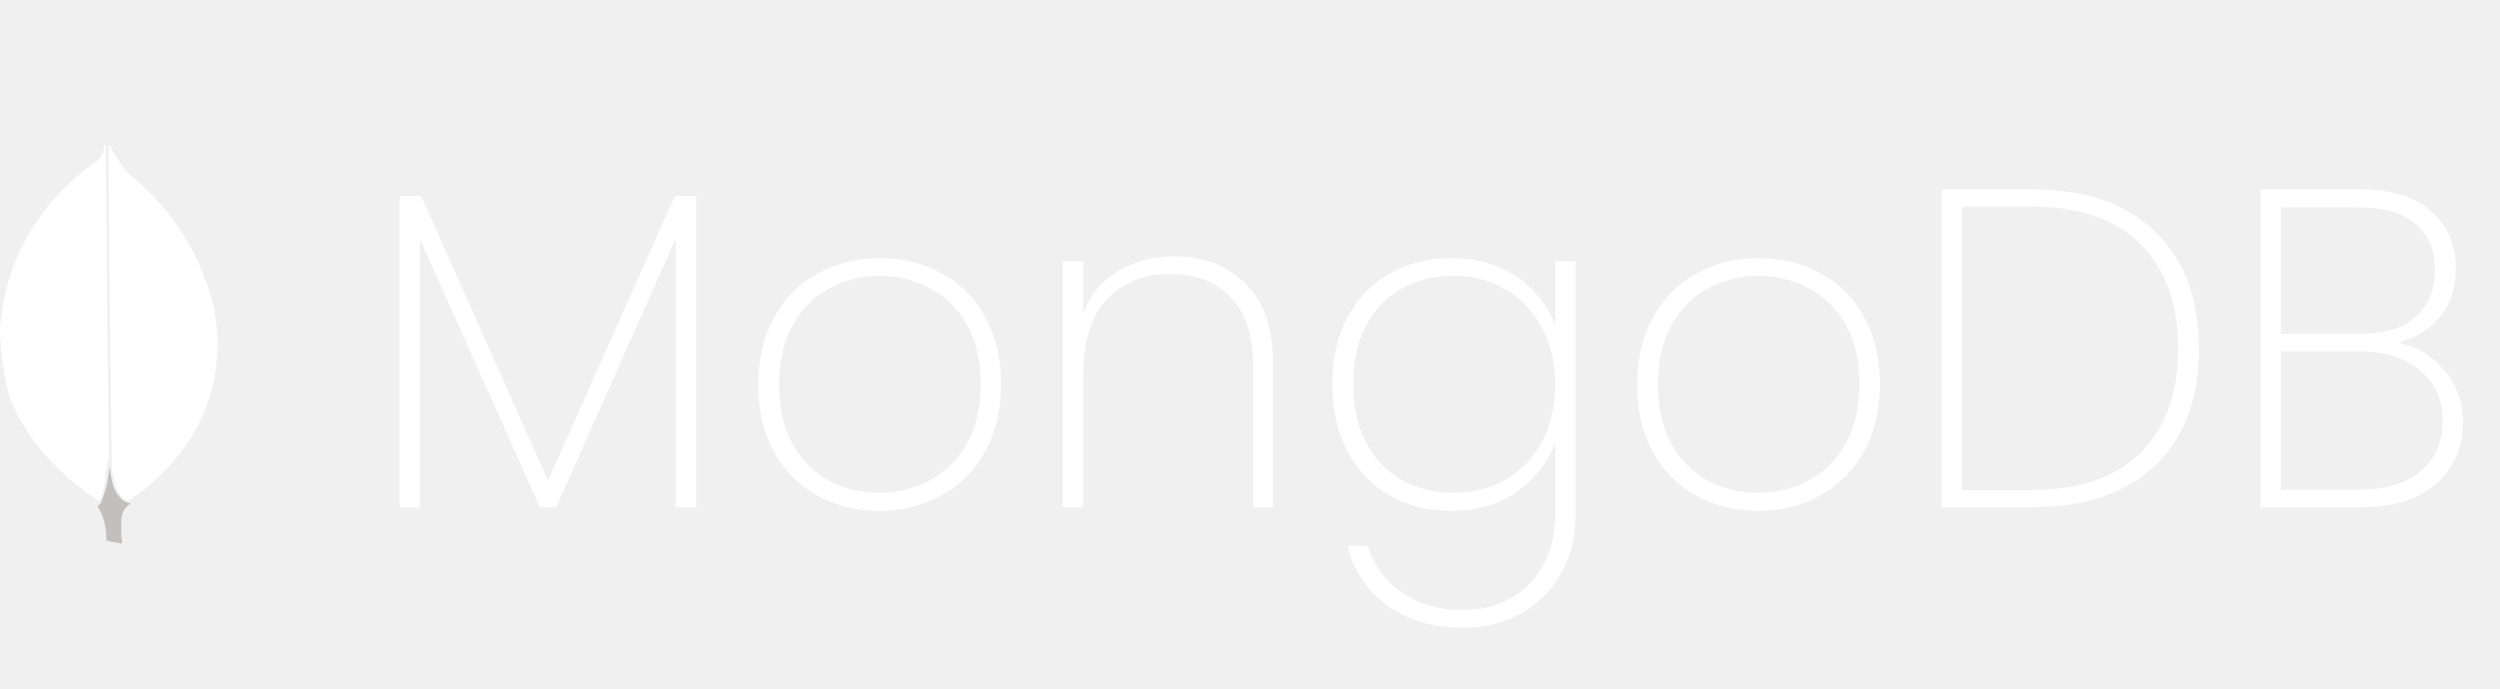
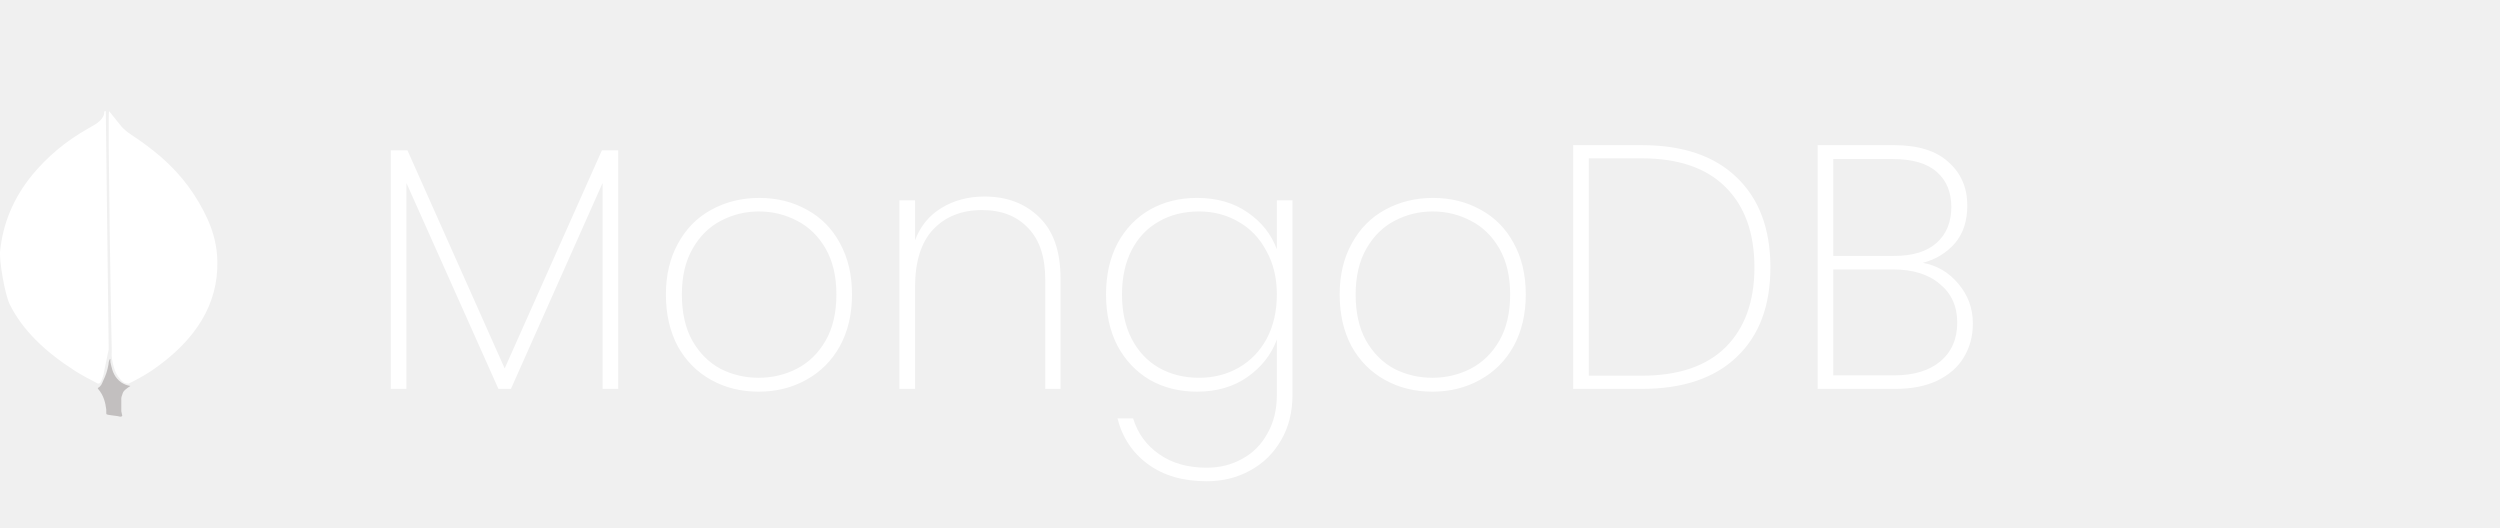
- <svg xmlns="http://www.w3.org/2000/svg" width="138" height="38" viewBox="0 0 138 38" fill="none">
-   <path d="M38.425 10.825V28H37.3V13.175L30.7 28H29.8L23.175 13.175V28H22.05V10.825H23.25L30.25 26.525L37.25 10.825H38.425ZM48.533 28.2C47.266 28.2 46.124 27.917 45.108 27.35C44.091 26.783 43.291 25.975 42.708 24.925C42.141 23.858 41.858 22.617 41.858 21.2C41.858 19.8 42.15 18.575 42.733 17.525C43.316 16.458 44.116 15.65 45.133 15.1C46.166 14.533 47.316 14.25 48.583 14.25C49.849 14.25 50.991 14.533 52.008 15.1C53.025 15.65 53.816 16.45 54.383 17.5C54.966 18.55 55.258 19.783 55.258 21.2C55.258 22.617 54.966 23.858 54.383 24.925C53.8 25.975 52.991 26.783 51.958 27.35C50.941 27.917 49.8 28.2 48.533 28.2ZM48.533 27.2C49.516 27.2 50.433 26.983 51.283 26.55C52.15 26.1 52.841 25.425 53.358 24.525C53.874 23.625 54.133 22.517 54.133 21.2C54.133 19.9 53.874 18.8 53.358 17.9C52.841 17 52.158 16.333 51.308 15.9C50.458 15.45 49.541 15.225 48.558 15.225C47.575 15.225 46.658 15.45 45.808 15.9C44.974 16.333 44.3 17 43.783 17.9C43.266 18.8 43.008 19.9 43.008 21.2C43.008 22.517 43.258 23.625 43.758 24.525C44.275 25.425 44.95 26.1 45.783 26.55C46.633 26.983 47.55 27.2 48.533 27.2ZM64.796 14.15C66.413 14.15 67.729 14.65 68.746 15.65C69.763 16.633 70.271 18.1 70.271 20.05V28H69.171V20.125C69.171 18.508 68.763 17.275 67.946 16.425C67.129 15.558 66.021 15.125 64.621 15.125C63.154 15.125 61.979 15.592 61.096 16.525C60.229 17.458 59.796 18.842 59.796 20.675V28H58.671V14.425H59.796V17.3C60.179 16.283 60.813 15.508 61.696 14.975C62.596 14.425 63.629 14.15 64.796 14.15ZM80.097 14.25C81.531 14.25 82.747 14.6 83.747 15.3C84.747 15.983 85.447 16.867 85.847 17.95V14.425H86.972V28.425C86.972 29.675 86.697 30.767 86.147 31.7C85.597 32.65 84.856 33.375 83.922 33.875C82.989 34.392 81.947 34.65 80.797 34.65C79.097 34.65 77.689 34.242 76.572 33.425C75.456 32.608 74.722 31.508 74.372 30.125H75.497C75.831 31.208 76.456 32.067 77.372 32.7C78.289 33.35 79.431 33.675 80.797 33.675C81.747 33.675 82.606 33.458 83.372 33.025C84.139 32.608 84.739 32 85.172 31.2C85.622 30.417 85.847 29.492 85.847 28.425V24.45C85.447 25.533 84.739 26.433 83.722 27.15C82.722 27.85 81.514 28.2 80.097 28.2C78.831 28.2 77.697 27.917 76.697 27.35C75.714 26.767 74.939 25.95 74.372 24.9C73.822 23.833 73.547 22.6 73.547 21.2C73.547 19.8 73.822 18.575 74.372 17.525C74.939 16.475 75.714 15.667 76.697 15.1C77.697 14.533 78.831 14.25 80.097 14.25ZM85.847 21.2C85.847 20.017 85.597 18.975 85.097 18.075C84.614 17.158 83.947 16.458 83.097 15.975C82.247 15.475 81.297 15.225 80.247 15.225C79.147 15.225 78.181 15.467 77.347 15.95C76.514 16.417 75.864 17.1 75.397 18C74.931 18.9 74.697 19.967 74.697 21.2C74.697 22.433 74.931 23.5 75.397 24.4C75.864 25.3 76.514 25.992 77.347 26.475C78.197 26.958 79.164 27.2 80.247 27.2C81.297 27.2 82.247 26.958 83.097 26.475C83.964 25.975 84.639 25.275 85.122 24.375C85.606 23.458 85.847 22.4 85.847 21.2ZM97.044 28.2C95.777 28.2 94.635 27.917 93.619 27.35C92.602 26.783 91.802 25.975 91.219 24.925C90.652 23.858 90.369 22.617 90.369 21.2C90.369 19.8 90.66 18.575 91.244 17.525C91.827 16.458 92.627 15.65 93.644 15.1C94.677 14.533 95.827 14.25 97.094 14.25C98.36 14.25 99.502 14.533 100.519 15.1C101.535 15.65 102.327 16.45 102.894 17.5C103.477 18.55 103.769 19.783 103.769 21.2C103.769 22.617 103.477 23.858 102.894 24.925C102.31 25.975 101.502 26.783 100.469 27.35C99.452 27.917 98.31 28.2 97.044 28.2ZM97.044 27.2C98.027 27.2 98.944 26.983 99.794 26.55C100.66 26.1 101.352 25.425 101.869 24.525C102.385 23.625 102.644 22.517 102.644 21.2C102.644 19.9 102.385 18.8 101.869 17.9C101.352 17 100.669 16.333 99.819 15.9C98.969 15.45 98.052 15.225 97.069 15.225C96.085 15.225 95.169 15.45 94.319 15.9C93.485 16.333 92.81 17 92.294 17.9C91.777 18.8 91.519 19.9 91.519 21.2C91.519 22.517 91.769 23.625 92.269 24.525C92.785 25.425 93.46 26.1 94.294 26.55C95.144 26.983 96.06 27.2 97.044 27.2ZM112.107 10.45C115.074 10.45 117.357 11.225 118.957 12.775C120.574 14.325 121.382 16.483 121.382 19.25C121.382 22.017 120.574 24.167 118.957 25.7C117.357 27.233 115.074 28 112.107 28H107.182V10.45H112.107ZM112.107 27.05C114.757 27.05 116.774 26.367 118.157 25C119.54 23.617 120.232 21.7 120.232 19.25C120.232 16.783 119.54 14.858 118.157 13.475C116.774 12.092 114.757 11.4 112.107 11.4H108.307V27.05H112.107ZM132.359 18.925C133.376 19.108 134.226 19.608 134.909 20.425C135.609 21.242 135.959 22.2 135.959 23.3C135.959 24.2 135.743 25.008 135.309 25.725C134.893 26.425 134.259 26.983 133.409 27.4C132.576 27.8 131.559 28 130.359 28H124.784V10.45H130.259C132.009 10.45 133.326 10.858 134.209 11.675C135.109 12.475 135.559 13.517 135.559 14.8C135.559 15.917 135.259 16.825 134.659 17.525C134.059 18.208 133.293 18.675 132.359 18.925ZM125.909 18.425H130.309C131.626 18.425 132.634 18.117 133.334 17.5C134.051 16.867 134.409 16 134.409 14.9C134.409 13.833 134.059 12.992 133.359 12.375C132.659 11.758 131.601 11.45 130.184 11.45H125.909V18.425ZM130.284 27.025C131.701 27.025 132.809 26.692 133.609 26.025C134.426 25.342 134.834 24.408 134.834 23.225C134.834 22.058 134.418 21.133 133.584 20.45C132.768 19.75 131.643 19.4 130.209 19.4H125.909V27.025H130.284Z" fill="white" />
-   <path d="M6.02 8L6.721 9.136C6.878 9.346 7.049 9.532 7.25 9.705C7.84 10.207 8.389 10.743 8.895 11.31C10.082 12.656 10.883 14.151 11.455 15.768C11.798 16.755 11.984 17.768 11.998 18.793C12.056 21.855 10.839 24.485 8.387 26.671C7.989 27.017 7.558 27.335 7.099 27.621C6.856 27.621 6.741 27.461 6.641 27.312C6.459 27.038 6.338 26.736 6.283 26.423C6.197 26.053 6.141 25.682 6.169 25.3V25.127C6.149 25.09 5.935 8.087 6.02 8Z" fill="white" />
-   <path d="M5.84 8.024C5.811 7.975 5.782 8.012 5.754 8.036C5.768 8.28 5.667 8.498 5.51 8.707C5.337 8.914 5.108 9.072 4.878 9.243C3.6 10.18 2.595 11.313 1.79 12.58C0.719 14.285 0.167 16.112 0.01 18.036C-0.062 18.73 0.269 21.178 0.527 21.885C1.23 23.76 2.494 25.332 4.132 26.696C4.534 27.024 4.964 27.329 5.409 27.621C5.539 27.621 5.553 27.524 5.582 27.451C5.639 27.295 5.682 27.137 5.712 26.976L6 25.149L5.84 8.024Z" fill="white" />
-   <path d="M6.767 28.347C6.802 28.138 6.992 27.964 7.2 27.79C6.991 27.745 6.837 27.654 6.715 27.553C6.611 27.457 6.525 27.357 6.457 27.252C6.215 26.869 6.163 26.467 6.094 26.075V25.838C6.008 25.875 5.99 26.184 5.99 26.231C5.939 26.645 5.835 27.056 5.678 27.463C5.626 27.627 5.592 27.791 5.4 27.937C5.4 27.955 5.4 27.974 5.417 28.001C5.729 28.485 5.814 28.977 5.867 29.48V29.663C5.867 29.882 5.85 29.836 6.194 29.909C6.333 29.936 6.488 29.946 6.627 30C6.731 30 6.748 29.954 6.748 29.918L6.697 29.617V28.777C6.68 28.63 6.731 28.485 6.766 28.348L6.767 28.347Z" fill="#C2BFBF" />
+ <svg xmlns="http://www.w3.org/2000/svg" width="180" height="38" viewBox="0 0 180 38" fill="none">
+   <path d="M44.512 10.825V28H43.387V13.175L36.787 28H35.887L29.262 13.175V28H28.137V10.825H29.337L36.337 26.525L43.337 10.825H44.512ZM54.62 28.2C53.353 28.2 52.212 27.917 51.195 27.35C50.178 26.783 49.378 25.975 48.795 24.925C48.228 23.858 47.945 22.617 47.945 21.2C47.945 19.8 48.236 18.575 48.82 17.525C49.403 16.458 50.203 15.65 51.22 15.1C52.253 14.533 53.403 14.25 54.67 14.25C55.937 14.25 57.078 14.533 58.095 15.1C59.111 15.65 59.903 16.45 60.47 17.5C61.053 18.55 61.345 19.783 61.345 21.2C61.345 22.617 61.053 23.858 60.47 24.925C59.886 25.975 59.078 26.783 58.045 27.35C57.028 27.917 55.886 28.2 54.62 28.2ZM54.62 27.2C55.603 27.2 56.52 26.983 57.37 26.55C58.236 26.1 58.928 25.425 59.445 24.525C59.962 23.625 60.22 22.517 60.22 21.2C60.22 19.9 59.962 18.8 59.445 17.9C58.928 17 58.245 16.333 57.395 15.9C56.545 15.45 55.628 15.225 54.645 15.225C53.661 15.225 52.745 15.45 51.895 15.9C51.062 16.333 50.386 17 49.87 17.9C49.353 18.8 49.095 19.9 49.095 21.2C49.095 22.517 49.345 23.625 49.845 24.525C50.361 25.425 51.036 26.1 51.87 26.55C52.72 26.983 53.636 27.2 54.62 27.2ZM70.883 14.15C72.5 14.15 73.816 14.65 74.833 15.65C75.85 16.633 76.358 18.1 76.358 20.05V28H75.258V20.125C75.258 18.508 74.85 17.275 74.033 16.425C73.216 15.558 72.108 15.125 70.708 15.125C69.241 15.125 68.066 15.592 67.183 16.525C66.316 17.458 65.883 18.842 65.883 20.675V28H64.758V14.425H65.883V17.3C66.266 16.283 66.9 15.508 67.783 14.975C68.683 14.425 69.716 14.15 70.883 14.15ZM86.184 14.25C87.618 14.25 88.834 14.6 89.834 15.3C90.834 15.983 91.534 16.867 91.934 17.95V14.425H93.059V28.425C93.059 29.675 92.784 30.767 92.234 31.7C91.684 32.65 90.943 33.375 90.009 33.875C89.076 34.392 88.034 34.65 86.884 34.65C85.184 34.65 83.776 34.242 82.659 33.425C81.543 32.608 80.809 31.508 80.459 30.125H81.584C81.918 31.208 82.543 32.067 83.459 32.7C84.376 33.35 85.518 33.675 86.884 33.675C87.834 33.675 88.693 33.458 89.459 33.025C90.226 32.608 90.826 32 91.259 31.2C91.709 30.417 91.934 29.492 91.934 28.425V24.45C91.534 25.533 90.826 26.433 89.809 27.15C88.809 27.85 87.601 28.2 86.184 28.2C84.918 28.2 83.784 27.917 82.784 27.35C81.801 26.767 81.026 25.95 80.459 24.9C79.909 23.833 79.634 22.6 79.634 21.2C79.634 19.8 79.909 18.575 80.459 17.525C81.026 16.475 81.801 15.667 82.784 15.1C83.784 14.533 84.918 14.25 86.184 14.25ZM91.934 21.2C91.934 20.017 91.684 18.975 91.184 18.075C90.701 17.158 90.034 16.458 89.184 15.975C88.334 15.475 87.384 15.225 86.334 15.225C85.234 15.225 84.268 15.467 83.434 15.95C82.601 16.417 81.951 17.1 81.484 18C81.018 18.9 80.784 19.967 80.784 21.2C80.784 22.433 81.018 23.5 81.484 24.4C81.951 25.3 82.601 25.992 83.434 26.475C84.284 26.958 85.251 27.2 86.334 27.2C87.384 27.2 88.334 26.958 89.184 26.475C90.051 25.975 90.726 25.275 91.209 24.375C91.693 23.458 91.934 22.4 91.934 21.2ZM103.131 28.2C101.864 28.2 100.722 27.917 99.706 27.35C98.689 26.783 97.889 25.975 97.306 24.925C96.739 23.858 96.456 22.617 96.456 21.2C96.456 19.8 96.747 18.575 97.331 17.525C97.914 16.458 98.714 15.65 99.731 15.1C100.764 14.533 101.914 14.25 103.181 14.25C104.447 14.25 105.589 14.533 106.606 15.1C107.622 15.65 108.414 16.45 108.981 17.5C109.564 18.55 109.856 19.783 109.856 21.2C109.856 22.617 109.564 23.858 108.981 24.925C108.397 25.975 107.589 26.783 106.556 27.35C105.539 27.917 104.397 28.2 103.131 28.2ZM103.131 27.2C104.114 27.2 105.031 26.983 105.881 26.55C106.747 26.1 107.439 25.425 107.956 24.525C108.472 23.625 108.731 22.517 108.731 21.2C108.731 19.9 108.472 18.8 107.956 17.9C107.439 17 106.756 16.333 105.906 15.9C105.056 15.45 104.139 15.225 103.156 15.225C102.172 15.225 101.256 15.45 100.406 15.9C99.572 16.333 98.897 17 98.381 17.9C97.864 18.8 97.606 19.9 97.606 21.2C97.606 22.517 97.856 23.625 98.356 24.525C98.872 25.425 99.547 26.1 100.381 26.55C101.231 26.983 102.147 27.2 103.131 27.2ZM118.194 10.45C121.161 10.45 123.444 11.225 125.044 12.775C126.661 14.325 127.469 16.483 127.469 19.25C127.469 22.017 126.661 24.167 125.044 25.7C123.444 27.233 121.161 28 118.194 28H113.269V10.45H118.194ZM118.194 27.05C120.844 27.05 122.861 26.367 124.244 25C125.627 23.617 126.319 21.7 126.319 19.25C126.319 16.783 125.627 14.858 124.244 13.475C122.861 12.092 120.844 11.4 118.194 11.4H114.394V27.05H118.194ZM138.446 18.925C139.463 19.108 140.313 19.608 140.996 20.425C141.696 21.242 142.046 22.2 142.046 23.3C142.046 24.2 141.83 25.008 141.396 25.725C140.98 26.425 140.346 26.983 139.496 27.4C138.663 27.8 137.646 28 136.446 28H130.871V10.45H136.346C138.096 10.45 139.413 10.858 140.296 11.675C141.196 12.475 141.646 13.517 141.646 14.8C141.646 15.917 141.346 16.825 140.746 17.525C140.146 18.208 139.38 18.675 138.446 18.925ZM131.996 18.425H136.396C137.713 18.425 138.721 18.117 139.421 17.5C140.138 16.867 140.496 16 140.496 14.9C140.496 13.833 140.146 12.992 139.446 12.375C138.746 11.758 137.688 11.45 136.271 11.45H131.996V18.425ZM136.371 27.025C137.788 27.025 138.896 26.692 139.696 26.025C140.513 25.342 140.921 24.408 140.921 23.225C140.921 22.058 140.505 21.133 139.671 20.45C138.855 19.75 137.73 19.4 136.296 19.4H131.996V27.025H136.371Z" fill="white" />
+   <path d="M7.852 8L8.766 9.136C8.971 9.346 9.194 9.532 9.456 9.705C10.225 10.207 10.942 10.743 11.601 11.31C13.15 12.656 14.195 14.151 14.941 15.768C15.388 16.755 15.631 17.768 15.649 18.793C15.724 21.855 14.138 24.485 10.94 26.671C10.419 27.017 9.857 27.335 9.259 27.621C8.942 27.621 8.793 27.461 8.662 27.312C8.424 27.038 8.266 26.736 8.195 26.423C8.083 26.053 8.009 25.682 8.045 25.3V25.127C8.02 25.09 7.74 8.087 7.852 8Z" fill="white" />
+   <path d="M7.618 8.024C7.58 7.975 7.542 8.012 7.505 8.036C7.523 8.28 7.392 8.498 7.187 8.707C6.961 8.914 6.662 9.072 6.362 9.243C4.696 10.18 3.385 11.313 2.335 12.58C0.937 14.285 0.217 16.112 0.013 18.036C-0.081 18.73 0.35 21.178 0.687 21.885C1.605 23.76 3.254 25.332 5.389 26.696C5.914 27.024 6.475 27.329 7.055 27.621C7.224 27.621 7.242 27.524 7.281 27.451C7.355 27.295 7.412 27.137 7.45 26.976L7.826 25.149L7.618 8.024Z" fill="white" />
+   <path d="M8.826 28.347C8.871 28.138 9.12 27.964 9.39 27.79C9.118 27.745 8.916 27.654 8.758 27.553C8.622 27.457 8.509 27.357 8.422 27.252C8.106 26.869 8.038 26.467 7.948 26.075V25.838C7.835 25.875 7.812 26.184 7.812 26.231C7.746 26.645 7.61 27.056 7.405 27.463C7.338 27.627 7.293 27.791 7.043 27.937C7.043 27.955 7.043 27.974 7.065 28.001C7.471 28.485 7.583 28.977 7.651 29.48V29.663C7.651 29.882 7.629 29.836 8.079 29.909C8.26 29.936 8.462 29.946 8.643 30C8.779 30 8.801 29.954 8.801 29.918L8.734 29.617V28.777C8.712 28.63 8.779 28.485 8.824 28.348L8.826 28.347Z" fill="#C2BFBF" />
</svg>
